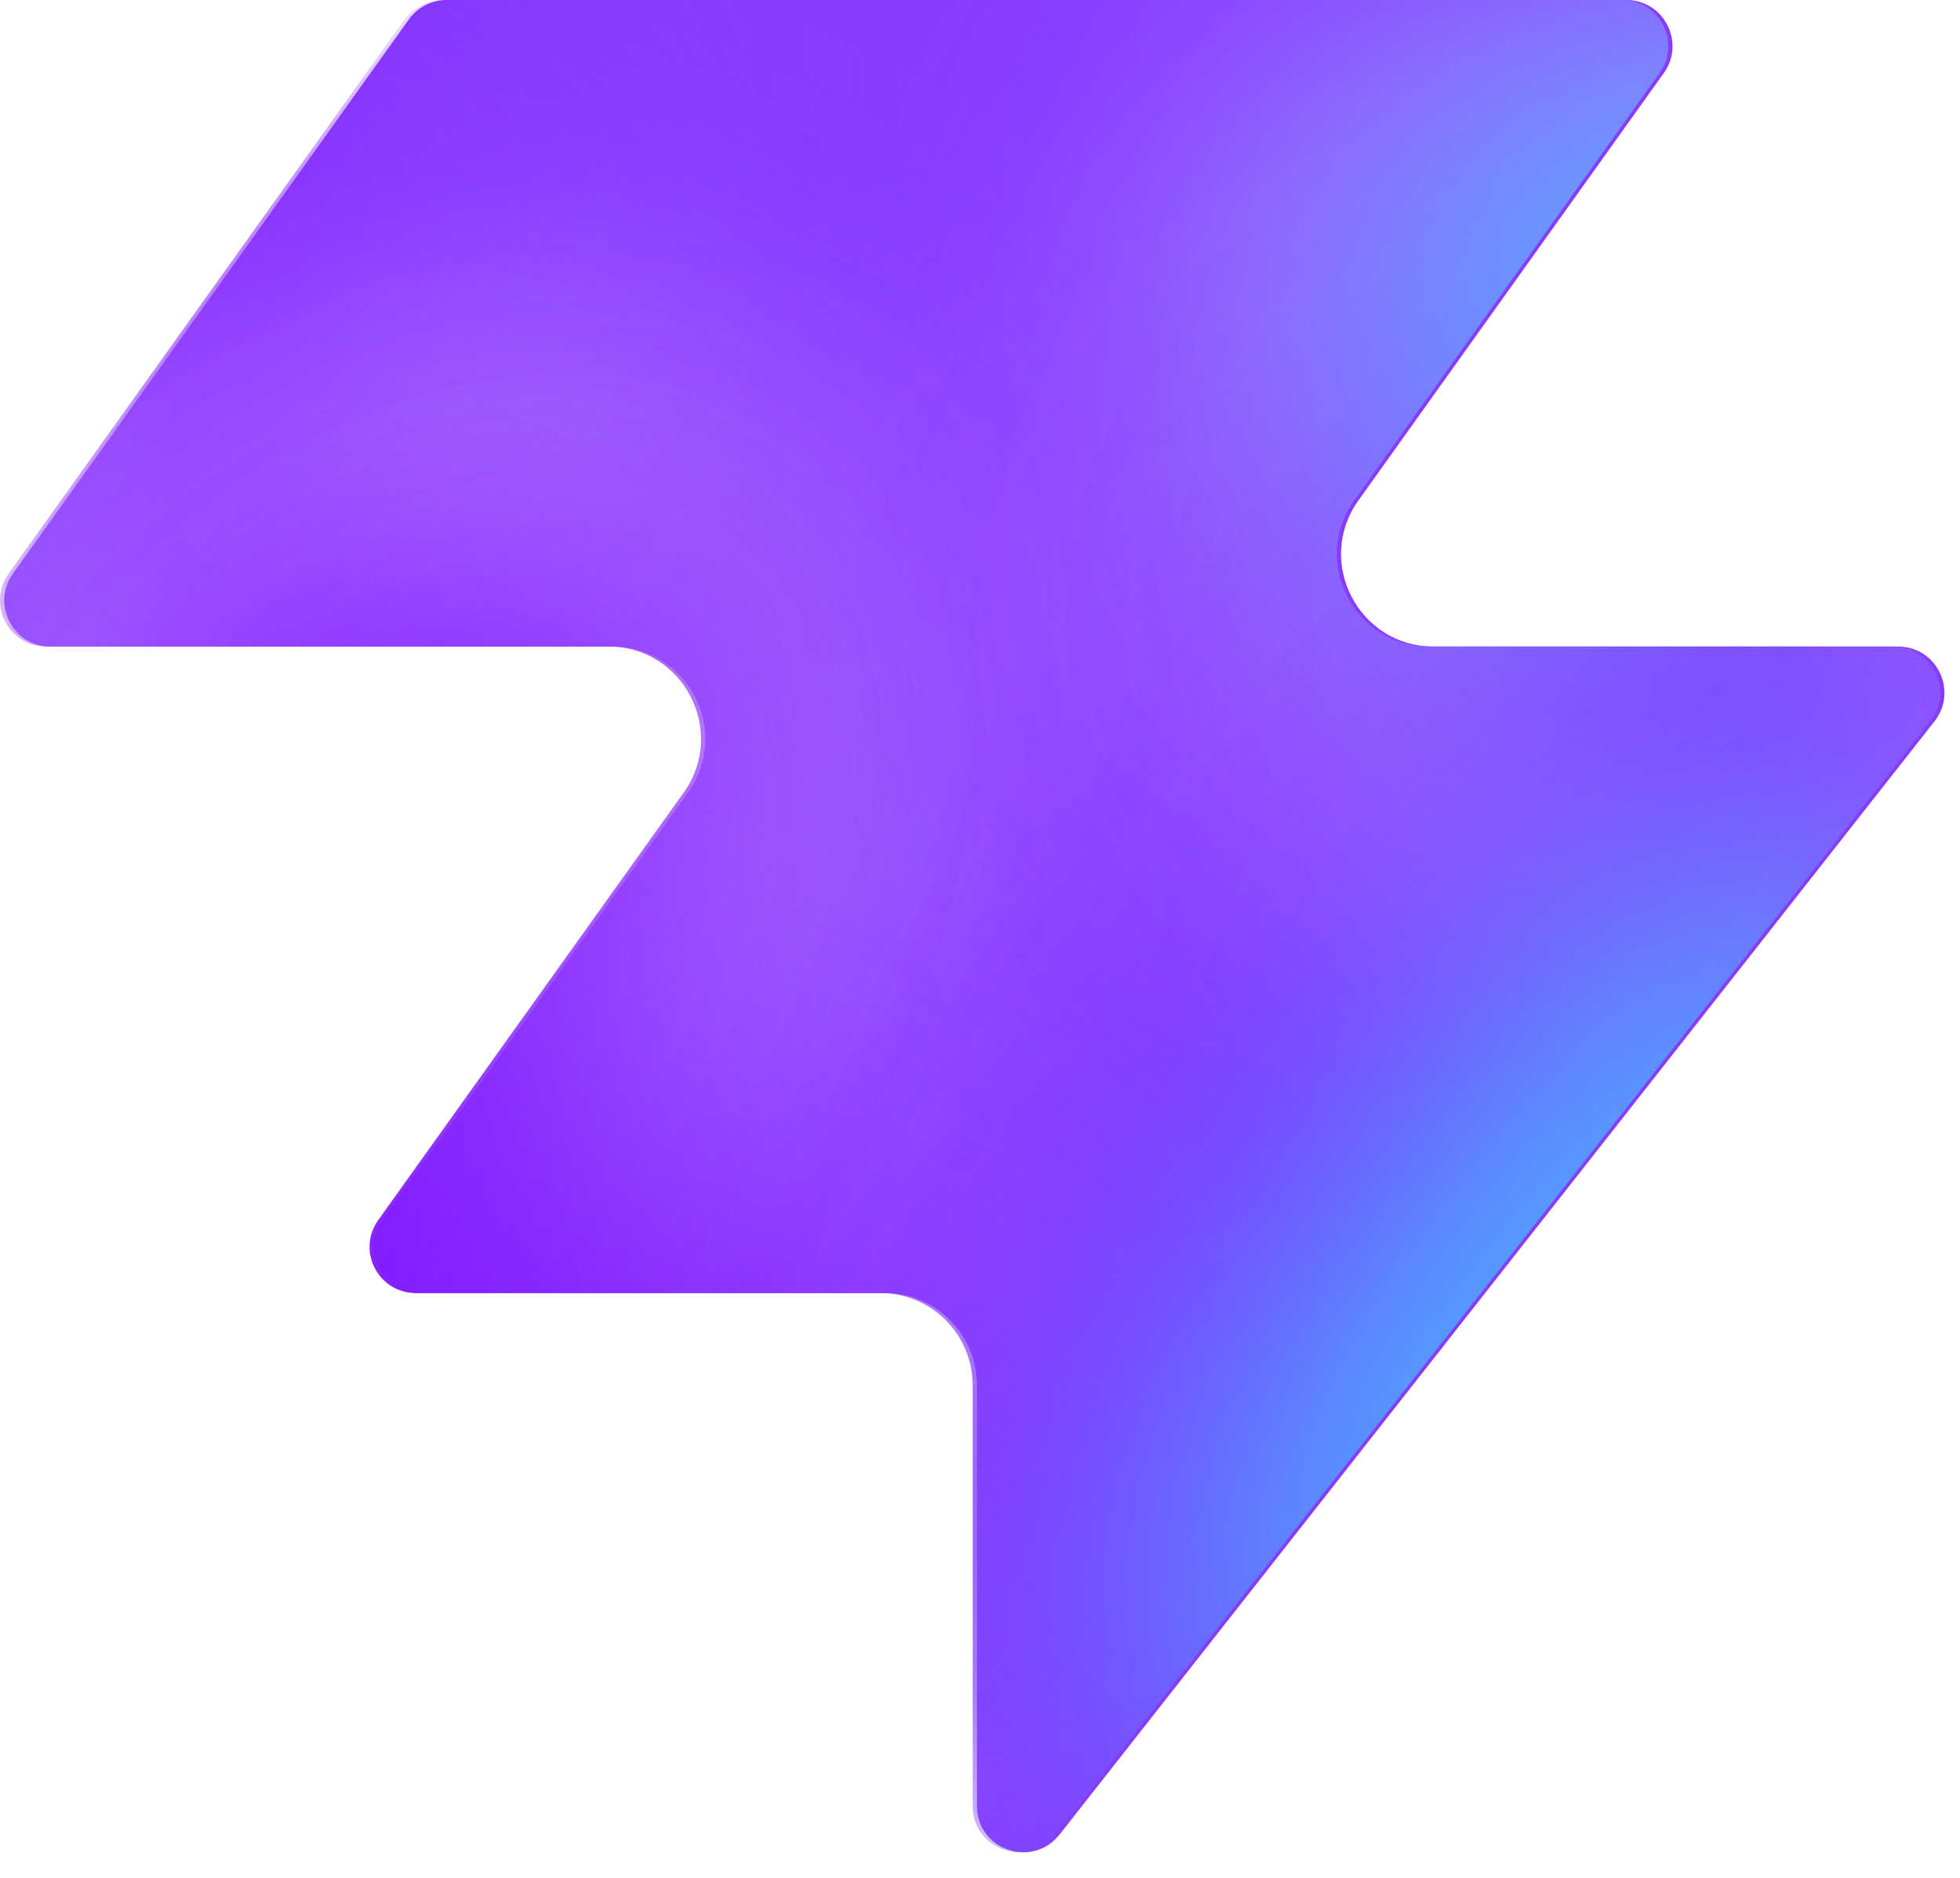
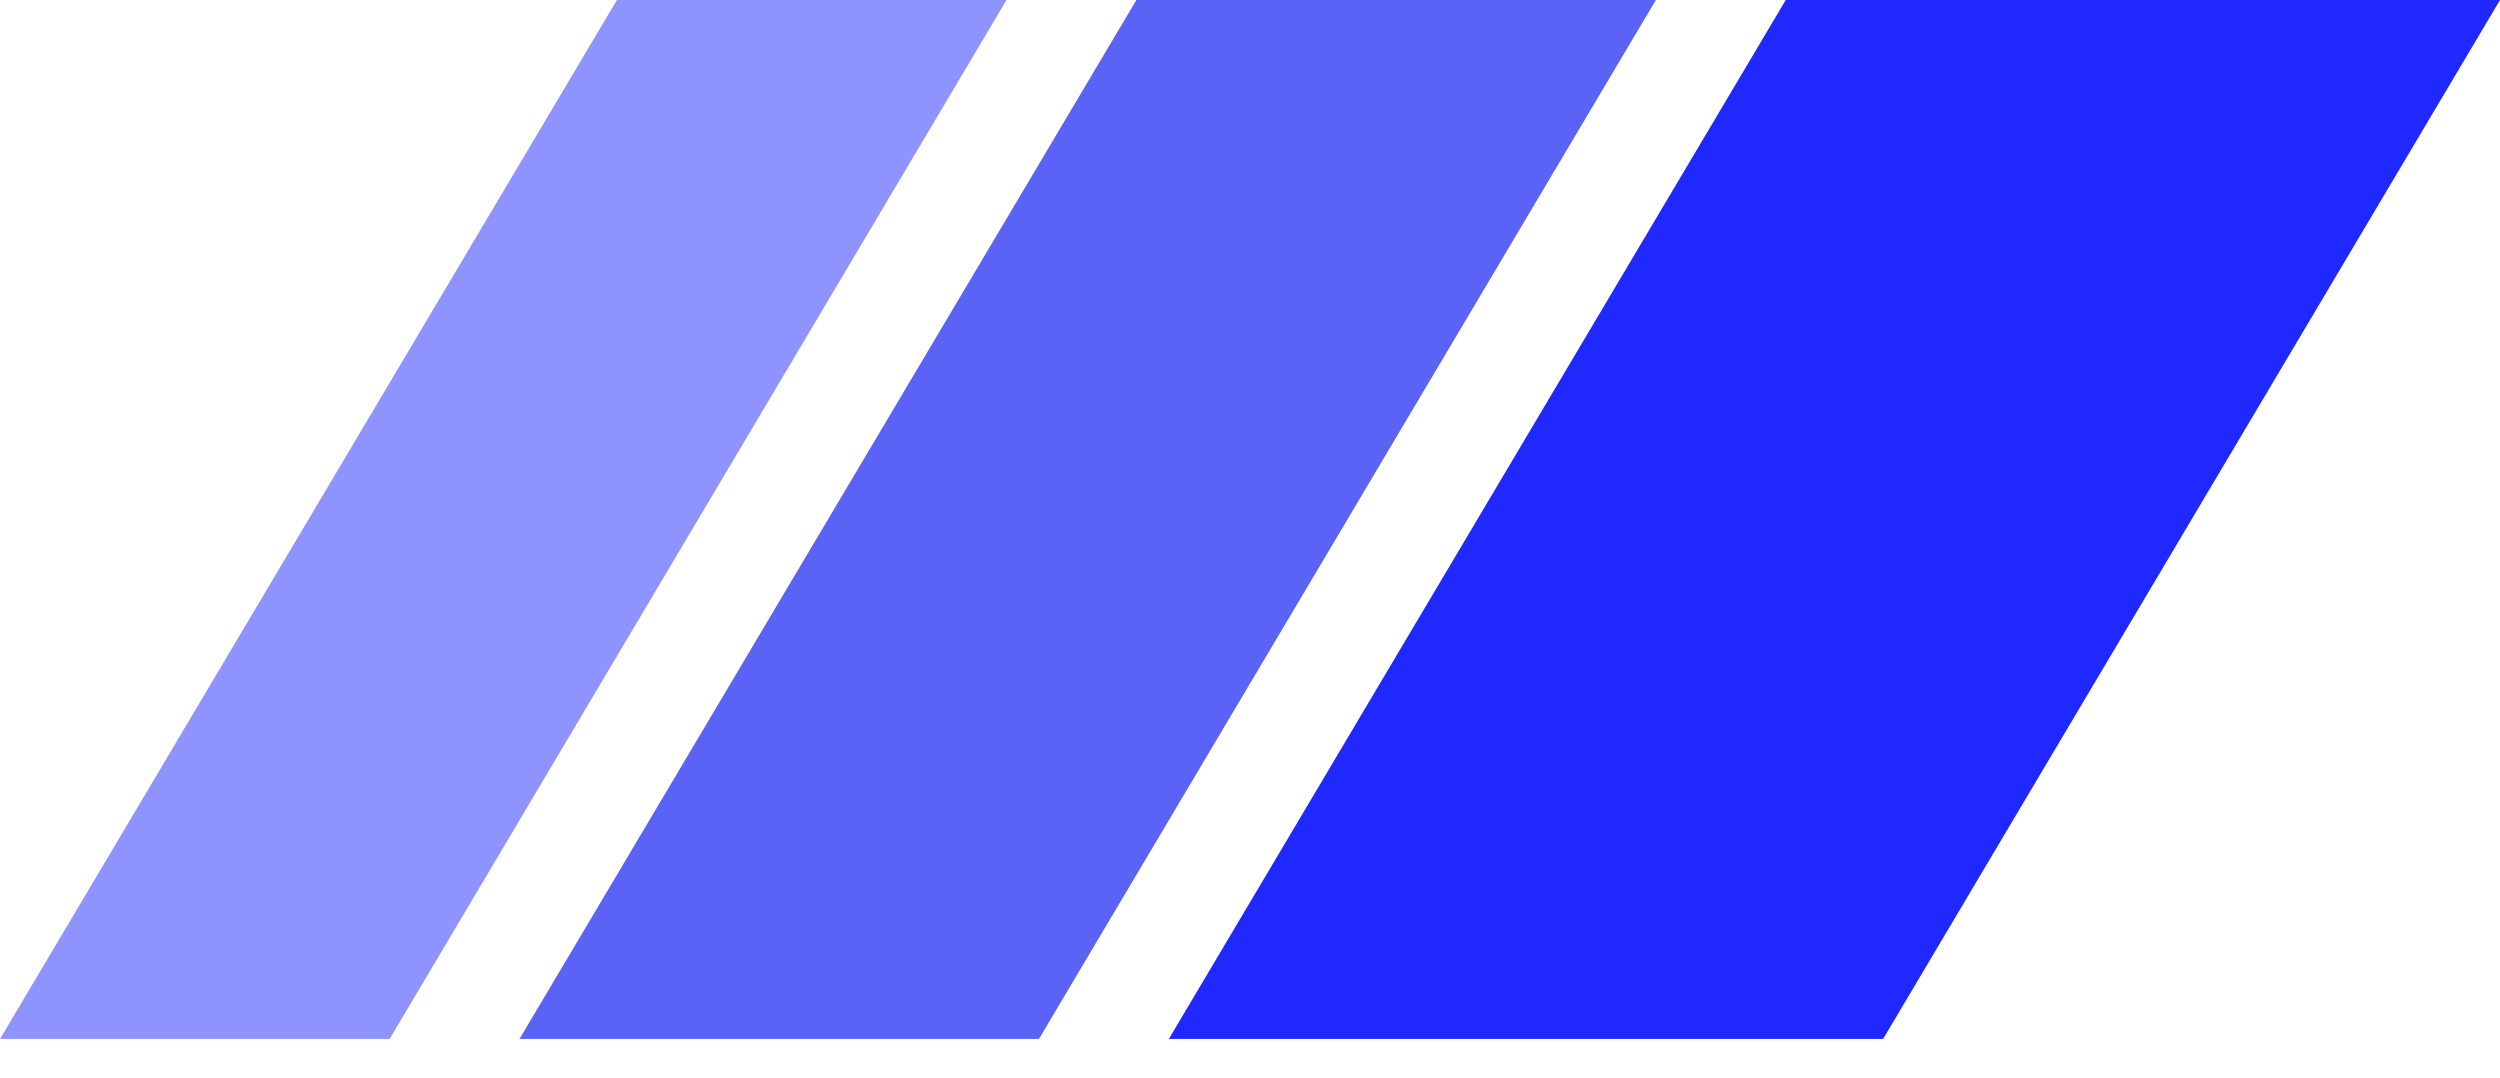
- <svg xmlns="http://www.w3.org/2000/svg" width="48" height="46" fill="none" viewBox="0 0 48 46">
-   <path fill="#863bff" d="M25.946 44.938c-.664.845-2.021.375-2.021-.698V33.937a2.26 2.26 0 0 0-2.262-2.262H10.287c-.92 0-1.456-1.04-.92-1.788l7.48-10.471c1.07-1.497 0-3.578-1.842-3.578H1.237c-.92 0-1.456-1.04-.92-1.788L10.013.474c.214-.297.556-.474.92-.474h28.894c.92 0 1.456 1.04.92 1.788l-7.48 10.471c-1.07 1.498 0 3.579 1.842 3.579h11.377c.943 0 1.473 1.088.89 1.83L25.947 44.94z" style="fill:#863bff;fill:color(display-p3 .525 .23 1);fill-opacity:1" />
-   <mask id="a" width="48" height="46" x="0" y="0" maskUnits="userSpaceOnUse" style="mask-type:alpha">
-     <path fill="#000" d="M25.842 44.938c-.664.844-2.021.375-2.021-.698V33.937a2.26 2.26 0 0 0-2.262-2.262H10.183c-.92 0-1.456-1.04-.92-1.788l7.48-10.471c1.07-1.498 0-3.579-1.842-3.579H1.133c-.92 0-1.456-1.04-.92-1.787L9.91.473c.214-.297.556-.474.92-.474h28.894c.92 0 1.456 1.04.92 1.788l-7.48 10.471c-1.07 1.498 0 3.578 1.842 3.578h11.377c.943 0 1.473 1.088.89 1.832L25.843 44.94z" style="fill:#000;fill-opacity:1" />
-   </mask>
-   <g mask="url(#a)">
-     <g filter="url(#b)">
-       <ellipse cx="5.508" cy="14.704" fill="#ede6ff" rx="5.508" ry="14.704" style="fill:#ede6ff;fill:color(display-p3 .927 .903 1);fill-opacity:1" transform="matrix(.00324 1 1 -.00324 -4.47 31.516)" />
-     </g>
-     <g filter="url(#c)">
-       <ellipse cx="10.399" cy="29.851" fill="#ede6ff" rx="10.399" ry="29.851" style="fill:#ede6ff;fill:color(display-p3 .927 .903 1);fill-opacity:1" transform="matrix(.00324 1 1 -.00324 -39.328 7.883)" />
-     </g>
-     <g filter="url(#d)">
-       <ellipse cx="5.508" cy="30.487" fill="#7e14ff" rx="5.508" ry="30.487" style="fill:#7e14ff;fill:color(display-p3 .492 .077 1);fill-opacity:1" transform="rotate(89.814 -25.913 -14.639)scale(1 -1)" />
-     </g>
-     <g filter="url(#e)">
-       <ellipse cx="5.508" cy="30.599" fill="#7e14ff" rx="5.508" ry="30.599" style="fill:#7e14ff;fill:color(display-p3 .492 .077 1);fill-opacity:1" transform="rotate(89.814 -32.644 -3.334)scale(1 -1)" />
-     </g>
-     <g filter="url(#f)">
-       <ellipse cx="5.508" cy="30.599" fill="#7e14ff" rx="5.508" ry="30.599" style="fill:#7e14ff;fill:color(display-p3 .492 .077 1);fill-opacity:1" transform="matrix(.00324 1 1 -.00324 -34.34 30.47)" />
-     </g>
-     <g filter="url(#g)">
-       <ellipse cx="14.072" cy="22.078" fill="#ede6ff" rx="14.072" ry="22.078" style="fill:#ede6ff;fill:color(display-p3 .927 .903 1);fill-opacity:1" transform="rotate(93.35 24.506 48.493)scale(-1 1)" />
-     </g>
-     <g filter="url(#h)">
-       <ellipse cx="3.47" cy="21.501" fill="#7e14ff" rx="3.47" ry="21.501" style="fill:#7e14ff;fill:color(display-p3 .492 .077 1);fill-opacity:1" transform="rotate(89.009 28.708 47.59)scale(-1 1)" />
-     </g>
-     <g filter="url(#i)">
-       <ellipse cx="3.47" cy="21.501" fill="#7e14ff" rx="3.47" ry="21.501" style="fill:#7e14ff;fill:color(display-p3 .492 .077 1);fill-opacity:1" transform="rotate(89.009 28.708 47.59)scale(-1 1)" />
-     </g>
-     <g filter="url(#j)">
-       <ellipse cx=".387" cy="8.972" fill="#7e14ff" rx="4.407" ry="29.108" style="fill:#7e14ff;fill:color(display-p3 .492 .077 1);fill-opacity:1" transform="rotate(39.51 .387 8.972)" />
-     </g>
-     <g filter="url(#k)">
-       <ellipse cx="47.523" cy="-6.092" fill="#7e14ff" rx="4.407" ry="29.108" style="fill:#7e14ff;fill:color(display-p3 .492 .077 1);fill-opacity:1" transform="rotate(37.892 47.523 -6.092)" />
-     </g>
-     <g filter="url(#l)">
-       <ellipse cx="41.412" cy="6.333" fill="#47bfff" rx="5.971" ry="9.665" style="fill:#47bfff;fill:color(display-p3 .28 .748 1);fill-opacity:1" transform="rotate(37.892 41.412 6.333)" />
-     </g>
-     <g filter="url(#m)">
-       <ellipse cx="-1.879" cy="38.332" fill="#7e14ff" rx="4.407" ry="29.108" style="fill:#7e14ff;fill:color(display-p3 .492 .077 1);fill-opacity:1" transform="rotate(37.892 -1.88 38.332)" />
-     </g>
-     <g filter="url(#n)">
-       <ellipse cx="-1.879" cy="38.332" fill="#7e14ff" rx="4.407" ry="29.108" style="fill:#7e14ff;fill:color(display-p3 .492 .077 1);fill-opacity:1" transform="rotate(37.892 -1.88 38.332)" />
-     </g>
-     <g filter="url(#o)">
-       <ellipse cx="35.651" cy="29.907" fill="#7e14ff" rx="4.407" ry="29.108" style="fill:#7e14ff;fill:color(display-p3 .492 .077 1);fill-opacity:1" transform="rotate(37.892 35.651 29.907)" />
-     </g>
-     <g filter="url(#p)">
-       <ellipse cx="38.418" cy="32.4" fill="#47bfff" rx="5.971" ry="15.297" style="fill:#47bfff;fill:color(display-p3 .28 .748 1);fill-opacity:1" transform="rotate(37.892 38.418 32.4)" />
-     </g>
-   </g>
-   <defs>
-     <filter id="b" width="60.045" height="41.654" x="-19.77" y="16.149" color-interpolation-filters="sRGB" filterUnits="userSpaceOnUse">
-       <feFlood flood-opacity="0" result="BackgroundImageFix" />
-       <feBlend in="SourceGraphic" in2="BackgroundImageFix" result="shape" />
-       <feGaussianBlur result="effect1_foregroundBlur_2002_17158" stdDeviation="7.659" />
-     </filter>
-     <filter id="c" width="90.34" height="51.437" x="-54.613" y="-7.533" color-interpolation-filters="sRGB" filterUnits="userSpaceOnUse">
-       <feFlood flood-opacity="0" result="BackgroundImageFix" />
-       <feBlend in="SourceGraphic" in2="BackgroundImageFix" result="shape" />
-       <feGaussianBlur result="effect1_foregroundBlur_2002_17158" stdDeviation="7.659" />
-     </filter>
-     <filter id="d" width="79.355" height="29.4" x="-49.64" y="2.03" color-interpolation-filters="sRGB" filterUnits="userSpaceOnUse">
-       <feFlood flood-opacity="0" result="BackgroundImageFix" />
-       <feBlend in="SourceGraphic" in2="BackgroundImageFix" result="shape" />
-       <feGaussianBlur result="effect1_foregroundBlur_2002_17158" stdDeviation="4.596" />
-     </filter>
-     <filter id="e" width="79.579" height="29.4" x="-45.045" y="20.029" color-interpolation-filters="sRGB" filterUnits="userSpaceOnUse">
-       <feFlood flood-opacity="0" result="BackgroundImageFix" />
-       <feBlend in="SourceGraphic" in2="BackgroundImageFix" result="shape" />
-       <feGaussianBlur result="effect1_foregroundBlur_2002_17158" stdDeviation="4.596" />
-     </filter>
-     <filter id="f" width="79.579" height="29.4" x="-43.513" y="21.178" color-interpolation-filters="sRGB" filterUnits="userSpaceOnUse">
-       <feFlood flood-opacity="0" result="BackgroundImageFix" />
-       <feBlend in="SourceGraphic" in2="BackgroundImageFix" result="shape" />
-       <feGaussianBlur result="effect1_foregroundBlur_2002_17158" stdDeviation="4.596" />
-     </filter>
-     <filter id="g" width="74.749" height="58.852" x="15.756" y="-17.901" color-interpolation-filters="sRGB" filterUnits="userSpaceOnUse">
-       <feFlood flood-opacity="0" result="BackgroundImageFix" />
-       <feBlend in="SourceGraphic" in2="BackgroundImageFix" result="shape" />
-       <feGaussianBlur result="effect1_foregroundBlur_2002_17158" stdDeviation="7.659" />
-     </filter>
-     <filter id="h" width="61.377" height="25.362" x="23.548" y="2.284" color-interpolation-filters="sRGB" filterUnits="userSpaceOnUse">
-       <feFlood flood-opacity="0" result="BackgroundImageFix" />
-       <feBlend in="SourceGraphic" in2="BackgroundImageFix" result="shape" />
-       <feGaussianBlur result="effect1_foregroundBlur_2002_17158" stdDeviation="4.596" />
-     </filter>
-     <filter id="i" width="61.377" height="25.362" x="23.548" y="2.284" color-interpolation-filters="sRGB" filterUnits="userSpaceOnUse">
-       <feFlood flood-opacity="0" result="BackgroundImageFix" />
-       <feBlend in="SourceGraphic" in2="BackgroundImageFix" result="shape" />
-       <feGaussianBlur result="effect1_foregroundBlur_2002_17158" stdDeviation="4.596" />
-     </filter>
-     <filter id="j" width="56.045" height="63.649" x="-27.636" y="-22.853" color-interpolation-filters="sRGB" filterUnits="userSpaceOnUse">
-       <feFlood flood-opacity="0" result="BackgroundImageFix" />
-       <feBlend in="SourceGraphic" in2="BackgroundImageFix" result="shape" />
-       <feGaussianBlur result="effect1_foregroundBlur_2002_17158" stdDeviation="4.596" />
-     </filter>
-     <filter id="k" width="54.814" height="64.646" x="20.116" y="-38.415" color-interpolation-filters="sRGB" filterUnits="userSpaceOnUse">
-       <feFlood flood-opacity="0" result="BackgroundImageFix" />
-       <feBlend in="SourceGraphic" in2="BackgroundImageFix" result="shape" />
-       <feGaussianBlur result="effect1_foregroundBlur_2002_17158" stdDeviation="4.596" />
-     </filter>
-     <filter id="l" width="33.541" height="35.313" x="24.641" y="-11.323" color-interpolation-filters="sRGB" filterUnits="userSpaceOnUse">
-       <feFlood flood-opacity="0" result="BackgroundImageFix" />
-       <feBlend in="SourceGraphic" in2="BackgroundImageFix" result="shape" />
-       <feGaussianBlur result="effect1_foregroundBlur_2002_17158" stdDeviation="4.596" />
-     </filter>
-     <filter id="m" width="54.814" height="64.646" x="-29.286" y="6.009" color-interpolation-filters="sRGB" filterUnits="userSpaceOnUse">
-       <feFlood flood-opacity="0" result="BackgroundImageFix" />
-       <feBlend in="SourceGraphic" in2="BackgroundImageFix" result="shape" />
-       <feGaussianBlur result="effect1_foregroundBlur_2002_17158" stdDeviation="4.596" />
-     </filter>
-     <filter id="n" width="54.814" height="64.646" x="-29.286" y="6.009" color-interpolation-filters="sRGB" filterUnits="userSpaceOnUse">
-       <feFlood flood-opacity="0" result="BackgroundImageFix" />
-       <feBlend in="SourceGraphic" in2="BackgroundImageFix" result="shape" />
-       <feGaussianBlur result="effect1_foregroundBlur_2002_17158" stdDeviation="4.596" />
-     </filter>
-     <filter id="o" width="54.814" height="64.646" x="8.244" y="-2.416" color-interpolation-filters="sRGB" filterUnits="userSpaceOnUse">
-       <feFlood flood-opacity="0" result="BackgroundImageFix" />
-       <feBlend in="SourceGraphic" in2="BackgroundImageFix" result="shape" />
-       <feGaussianBlur result="effect1_foregroundBlur_2002_17158" stdDeviation="4.596" />
-     </filter>
-     <filter id="p" width="39.409" height="43.623" x="18.713" y="10.588" color-interpolation-filters="sRGB" filterUnits="userSpaceOnUse">
-       <feFlood flood-opacity="0" result="BackgroundImageFix" />
-       <feBlend in="SourceGraphic" in2="BackgroundImageFix" result="shape" />
-       <feGaussianBlur result="effect1_foregroundBlur_2002_17158" stdDeviation="4.596" />
-     </filter>
-   </defs>
+ <svg xmlns="http://www.w3.org/2000/svg" width="58" height="25" viewBox="0 0 58 25" fill="none">
+   <path d="M41.429 0H58L43.688 24.104H27.117L41.429 0Z" fill="#1E28FF" />
+   <path d="M26.364 0H38.416L24.104 24.104H12.052L26.364 0Z" fill="#5B62F6" />
+   <path d="M14.312 0H23.351L9.039 24.104H0L14.312 0Z" fill="#8E93FF" />
</svg>
